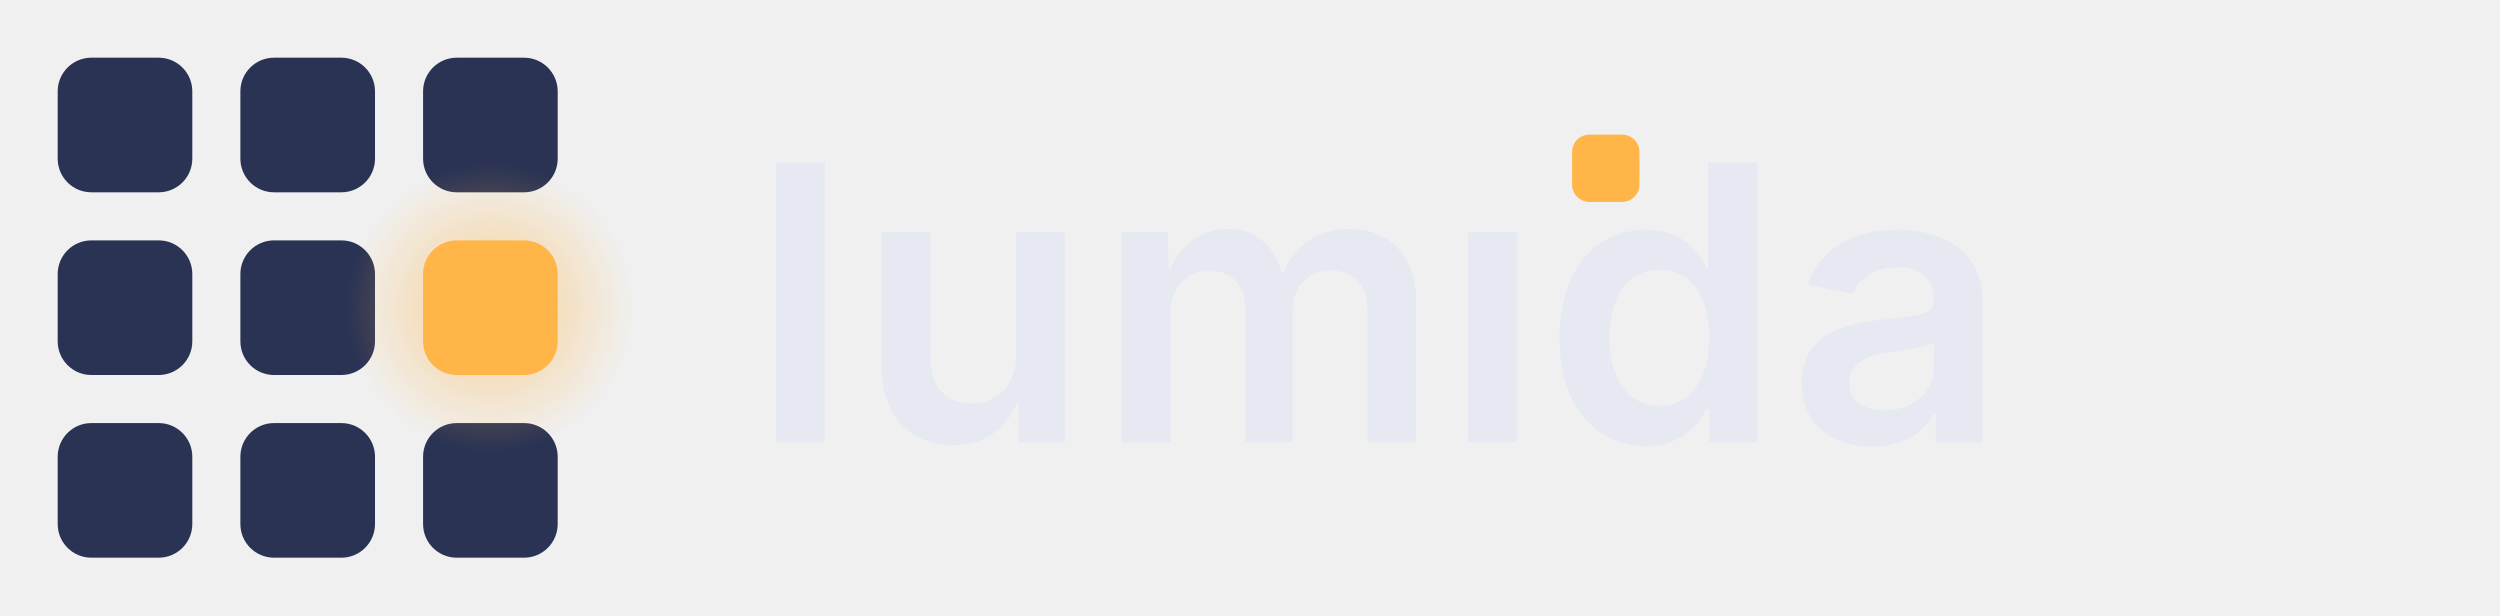
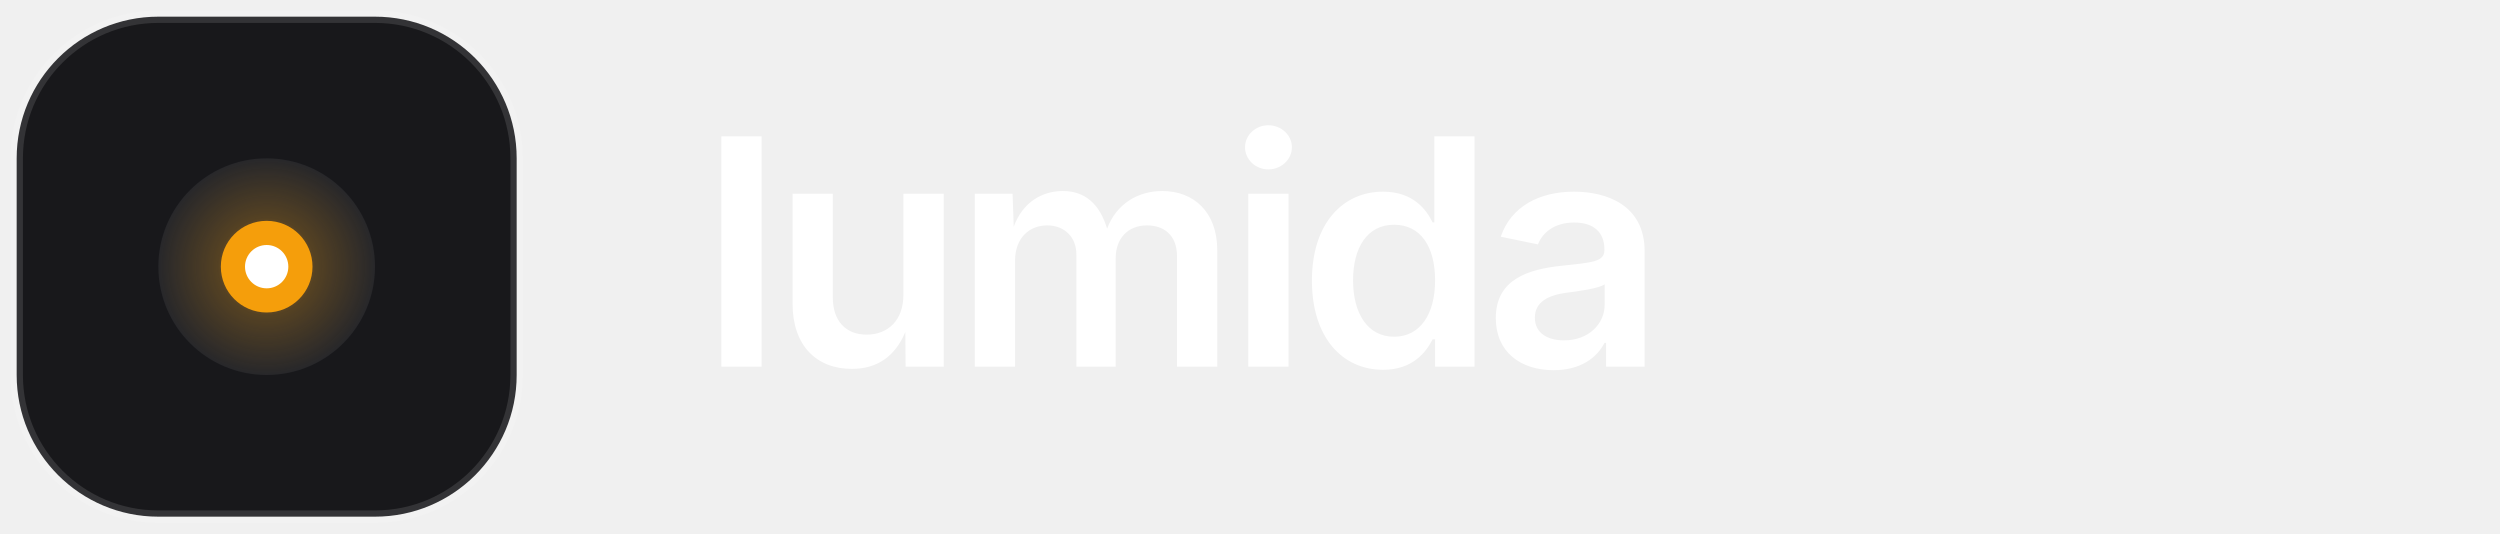
- <svg xmlns="http://www.w3.org/2000/svg" viewBox="0 0 260 64" role="img" aria-label="Lumida">
+ <svg xmlns="http://www.w3.org/2000/svg" viewBox="0 0 300 64" role="img" aria-label="Lumida">
  <defs>
-     <radialGradient id="g" cx="50%" cy="50%" r="50%">
-       <stop offset="0" stop-color="#FFB547" stop-opacity="0.55" />
-       <stop offset="1" stop-color="#FFB547" stop-opacity="0" />
+     <radialGradient id="lumida-logo-glow" cx="50%" cy="50%" r="50%">
+       <stop offset="0" stop-color="#F59E0B" stop-opacity="0.75" />
+       <stop offset="0.45" stop-color="#F59E0B" stop-opacity="0.22" />
+       <stop offset="1" stop-color="#F59E0B" stop-opacity="0" />
    </radialGradient>
  </defs>
-   <g fill="#2A3354">
-     <rect x="6" y="6" width="14" height="14" rx="3.5" />
-     <rect x="25" y="6" width="14" height="14" rx="3.5" />
-     <rect x="44" y="6" width="14" height="14" rx="3.5" />
-     <rect x="6" y="25" width="14" height="14" rx="3.5" />
-     <rect x="25" y="25" width="14" height="14" rx="3.5" />
-     <rect x="6" y="44" width="14" height="14" rx="3.5" />
-     <rect x="25" y="44" width="14" height="14" rx="3.5" />
-     <rect x="44" y="44" width="14" height="14" rx="3.5" />
-   </g>
-   <circle cx="51" cy="32" r="15" fill="url(#g)" />
-   <rect x="44" y="25" width="14" height="14" rx="3.5" fill="#FFB547" />
-   <text x="78" y="46" font-family="'Space Grotesk', 'Inter', system-ui, sans-serif" font-size="40" font-weight="600" letter-spacing="0.5" fill="#E6E9F2">lum<tspan>ı</tspan>da</text>
-   <rect x="163.5" y="14" width="7" height="7" rx="1.8" fill="#FFB547" />
+   <rect x="2" y="2" width="60" height="60" rx="17" fill="#18181B" stroke="#FFFFFF" stroke-opacity="0.12" stroke-width="1.5" />
+   <circle cx="32" cy="32" r="13" fill="#27272A" />
+   <circle cx="32" cy="32" r="13" fill="url(#lumida-logo-glow)" />
+   <circle cx="32" cy="32" r="5.5" fill="#F59E0B" />
+   <circle cx="32" cy="32" r="2.6" fill="#FFFFFF" />
+   <text x="84" y="44" font-family="Geist, Inter, 'Segoe UI', system-ui, sans-serif" font-size="38" font-weight="600" letter-spacing="-1.4" fill="#FFFFFF">lumida</text>
</svg>
